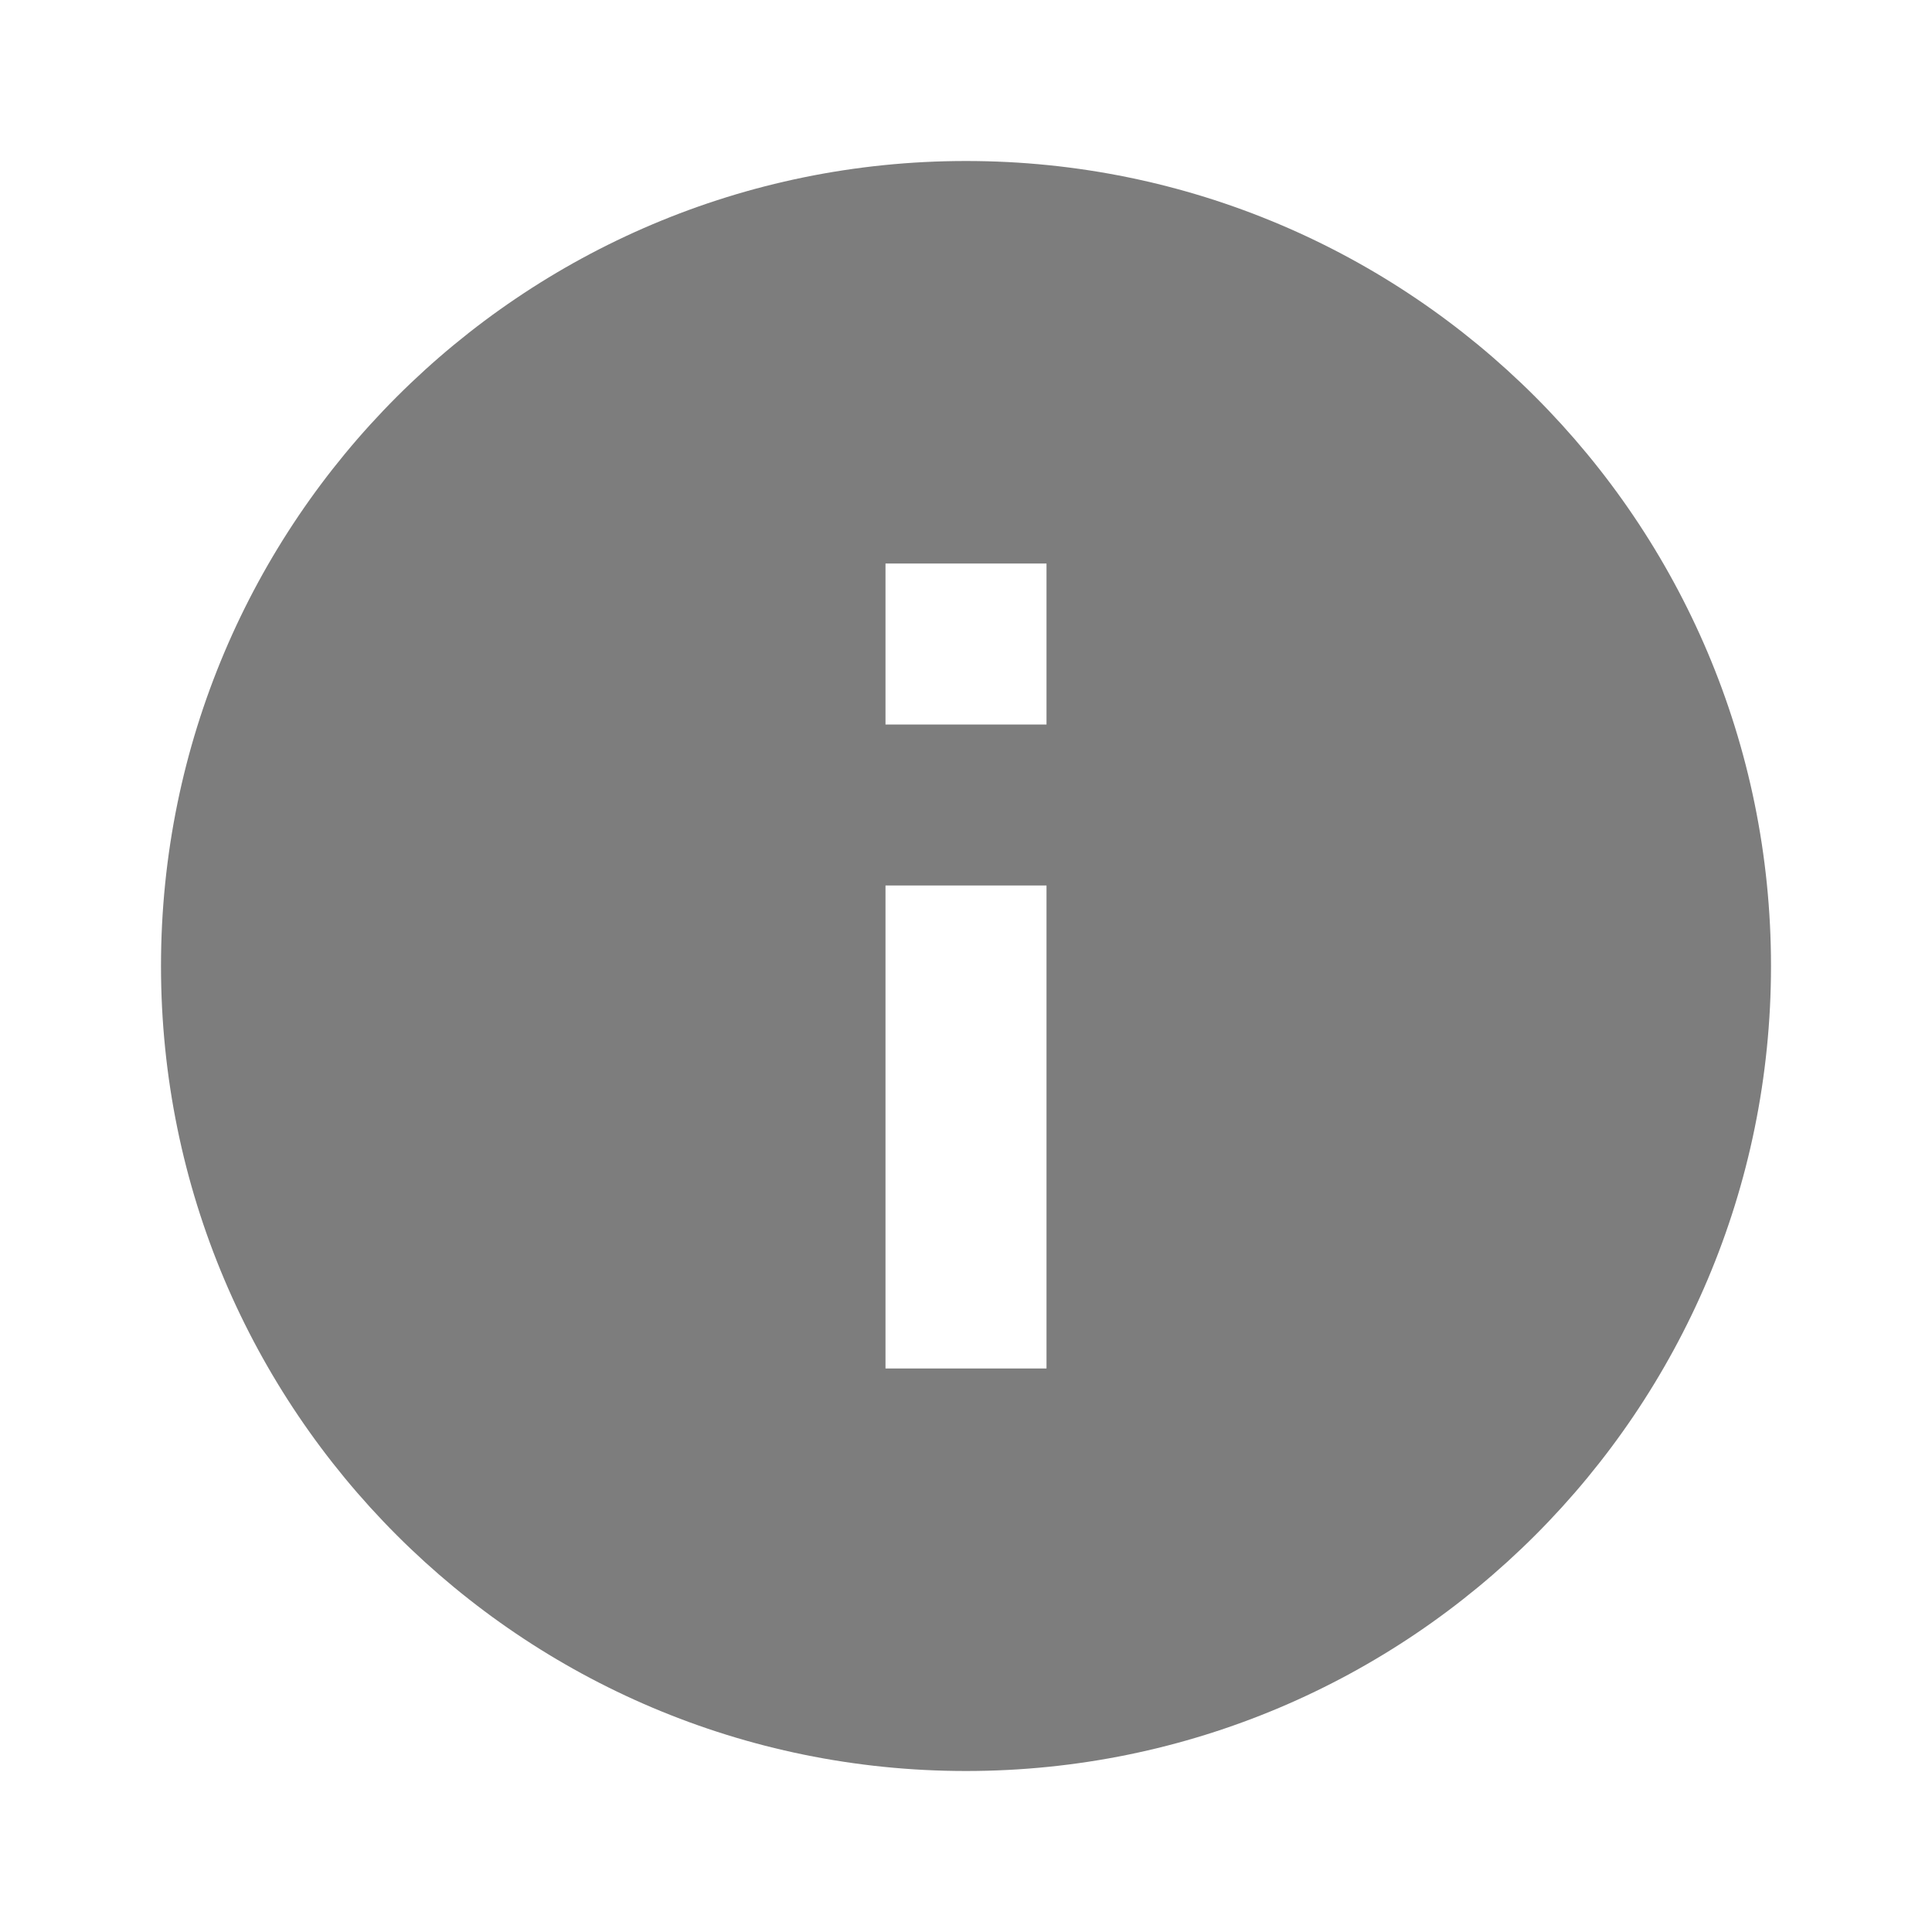
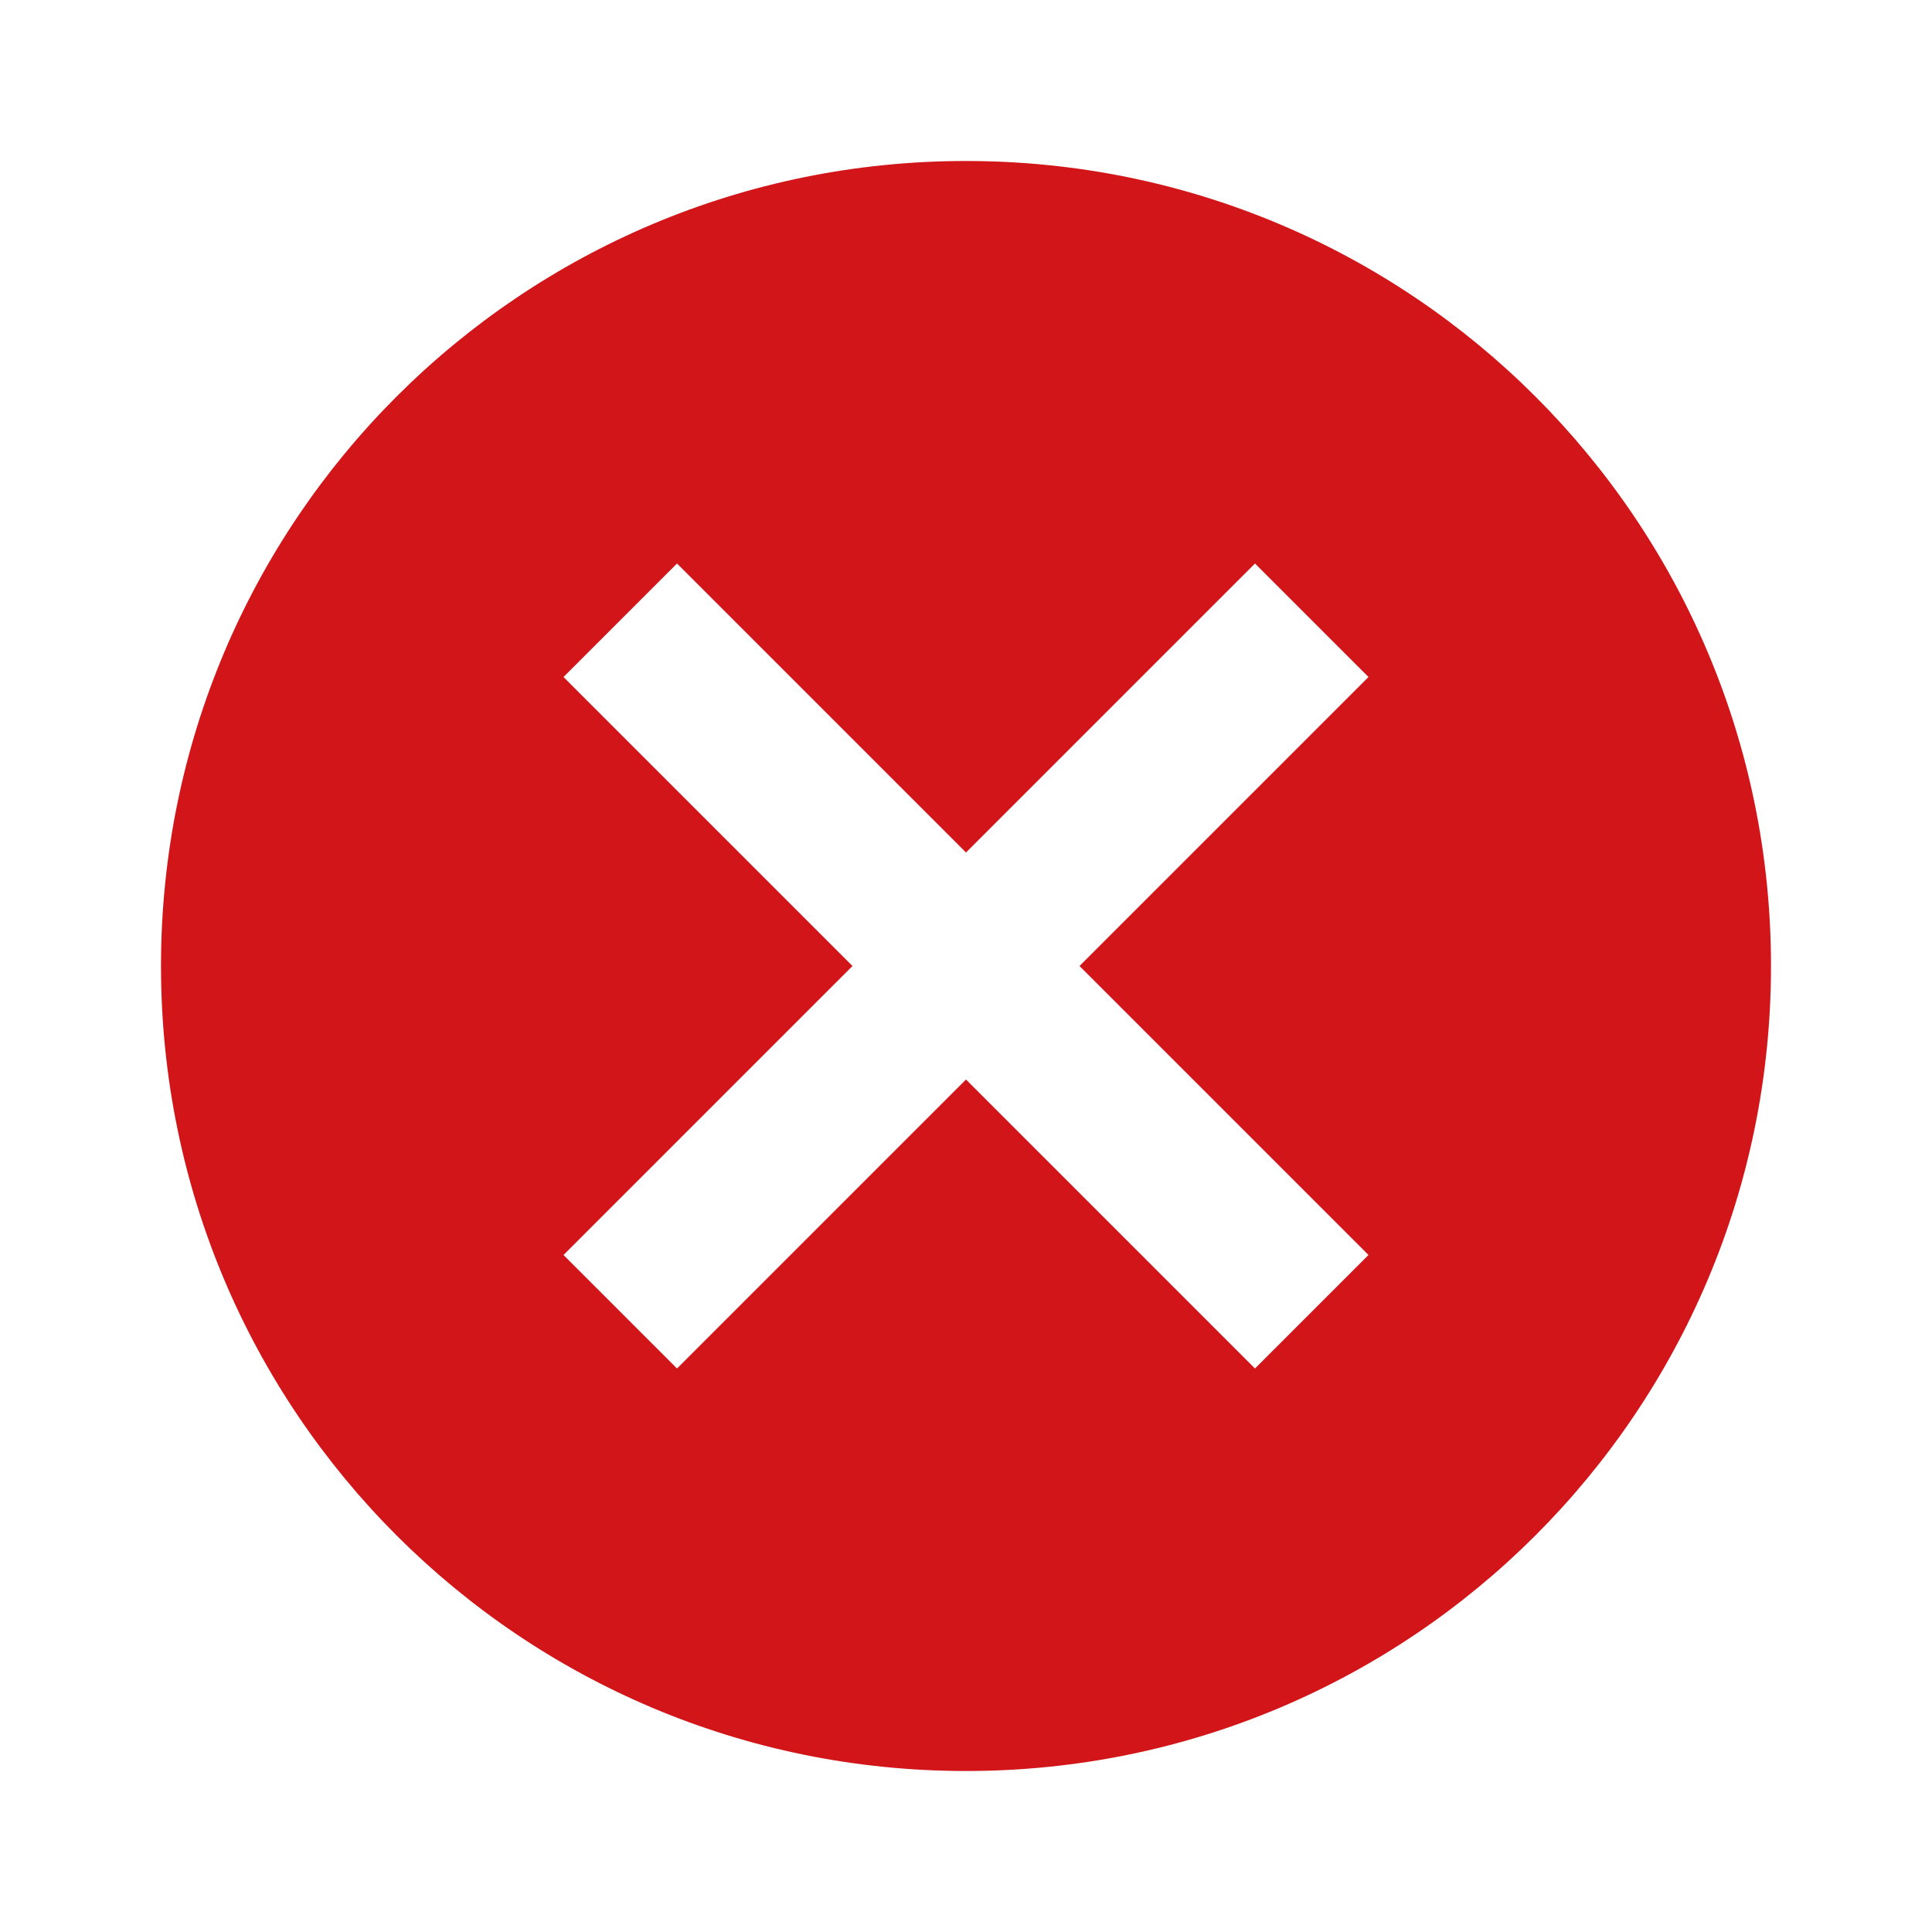
- <svg xmlns="http://www.w3.org/2000/svg" version="1.1" width="100%" height="100%" viewBox="0 0 24 24" id="svg4">
-   <defs id="defs8" />
-   <path d="M13,9H11V7H13M13,17H11V11H13M12,2A10,10 0 0,0 2,12A10,10 0 0,0 12,22A10,10 0 0,0 22,12A10,10 0 0,0 12,2Z" id="path2" fill="#7D7D7D" />
+ <svg xmlns="http://www.w3.org/2000/svg" version="1.1" viewBox="0 0 24 24">
+   <g>
+     <path d="m12 2c5.53 0 10 4.47 10 10s-4.47 10-10 10-10-4.47-10-10 4.47-10 10-10m3.59 5l-3.59 3.59-3.59-3.59-1.41 1.41 3.59 3.59-3.59 3.59 1.41 1.41 3.59-3.59 3.59 3.59 1.41-1.41-3.59-3.59 3.59-3.59-1.41-1.41z" fill="#D11518" />
+   </g>
</svg>
